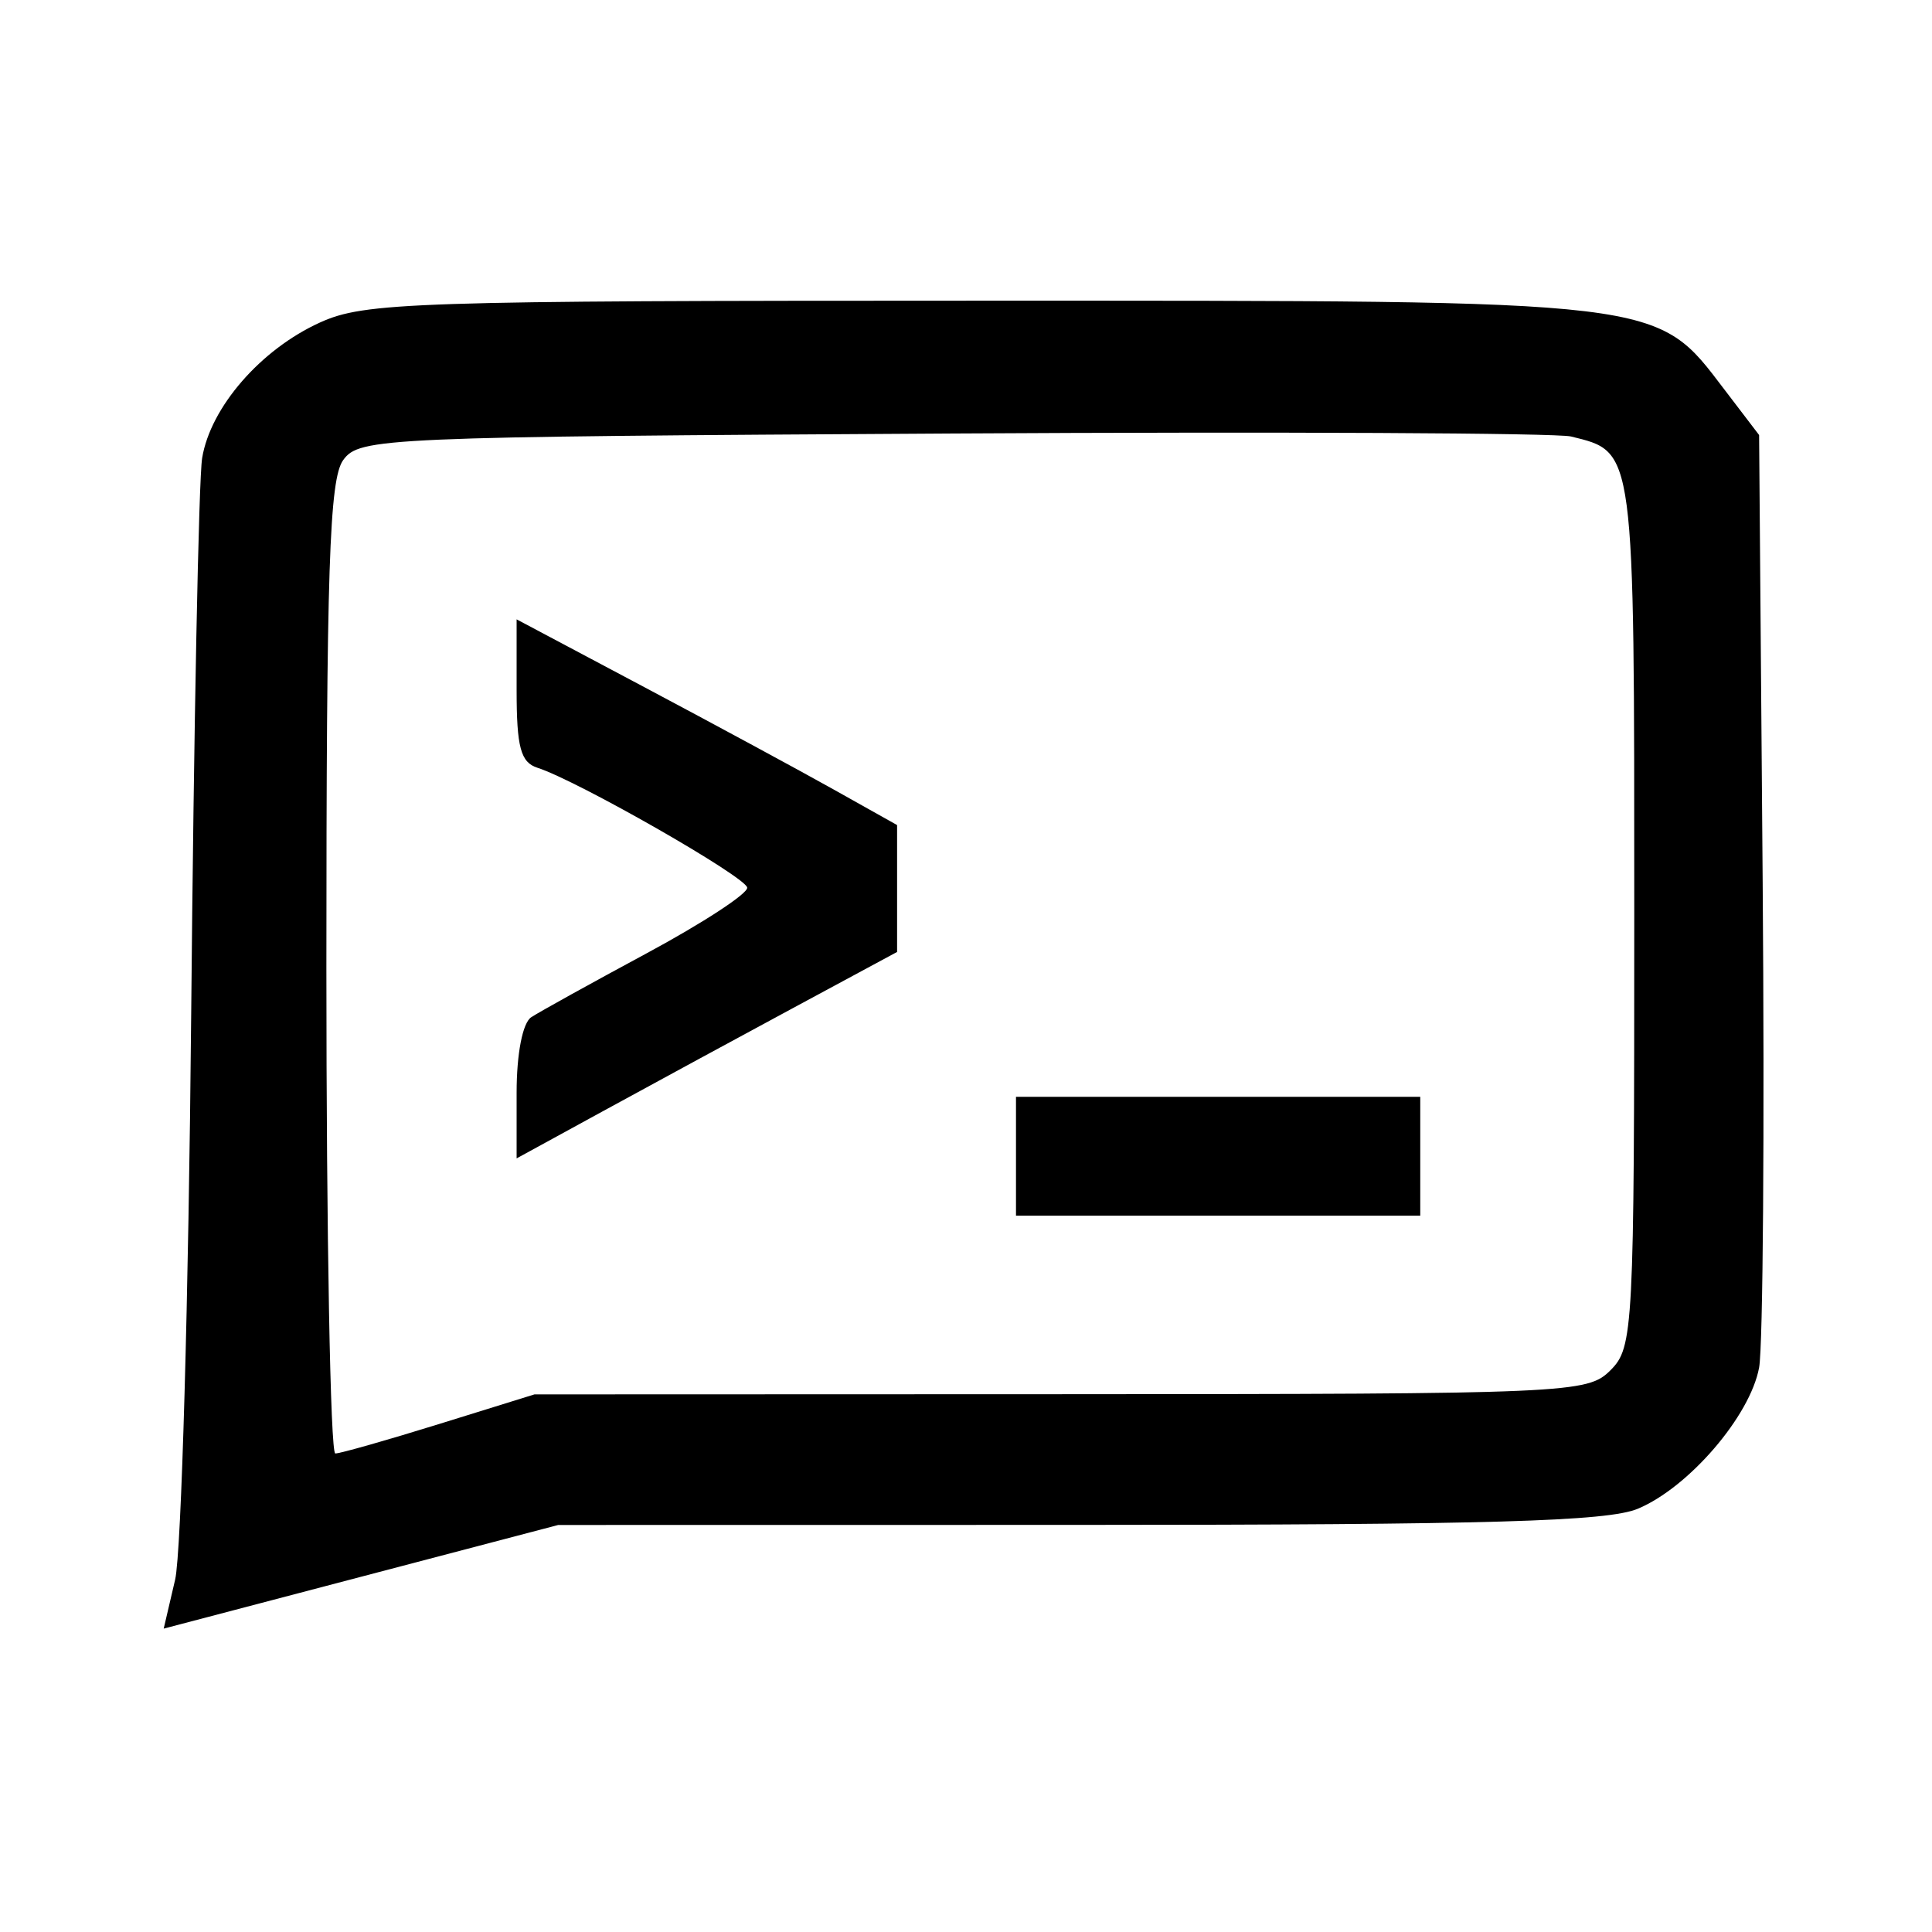
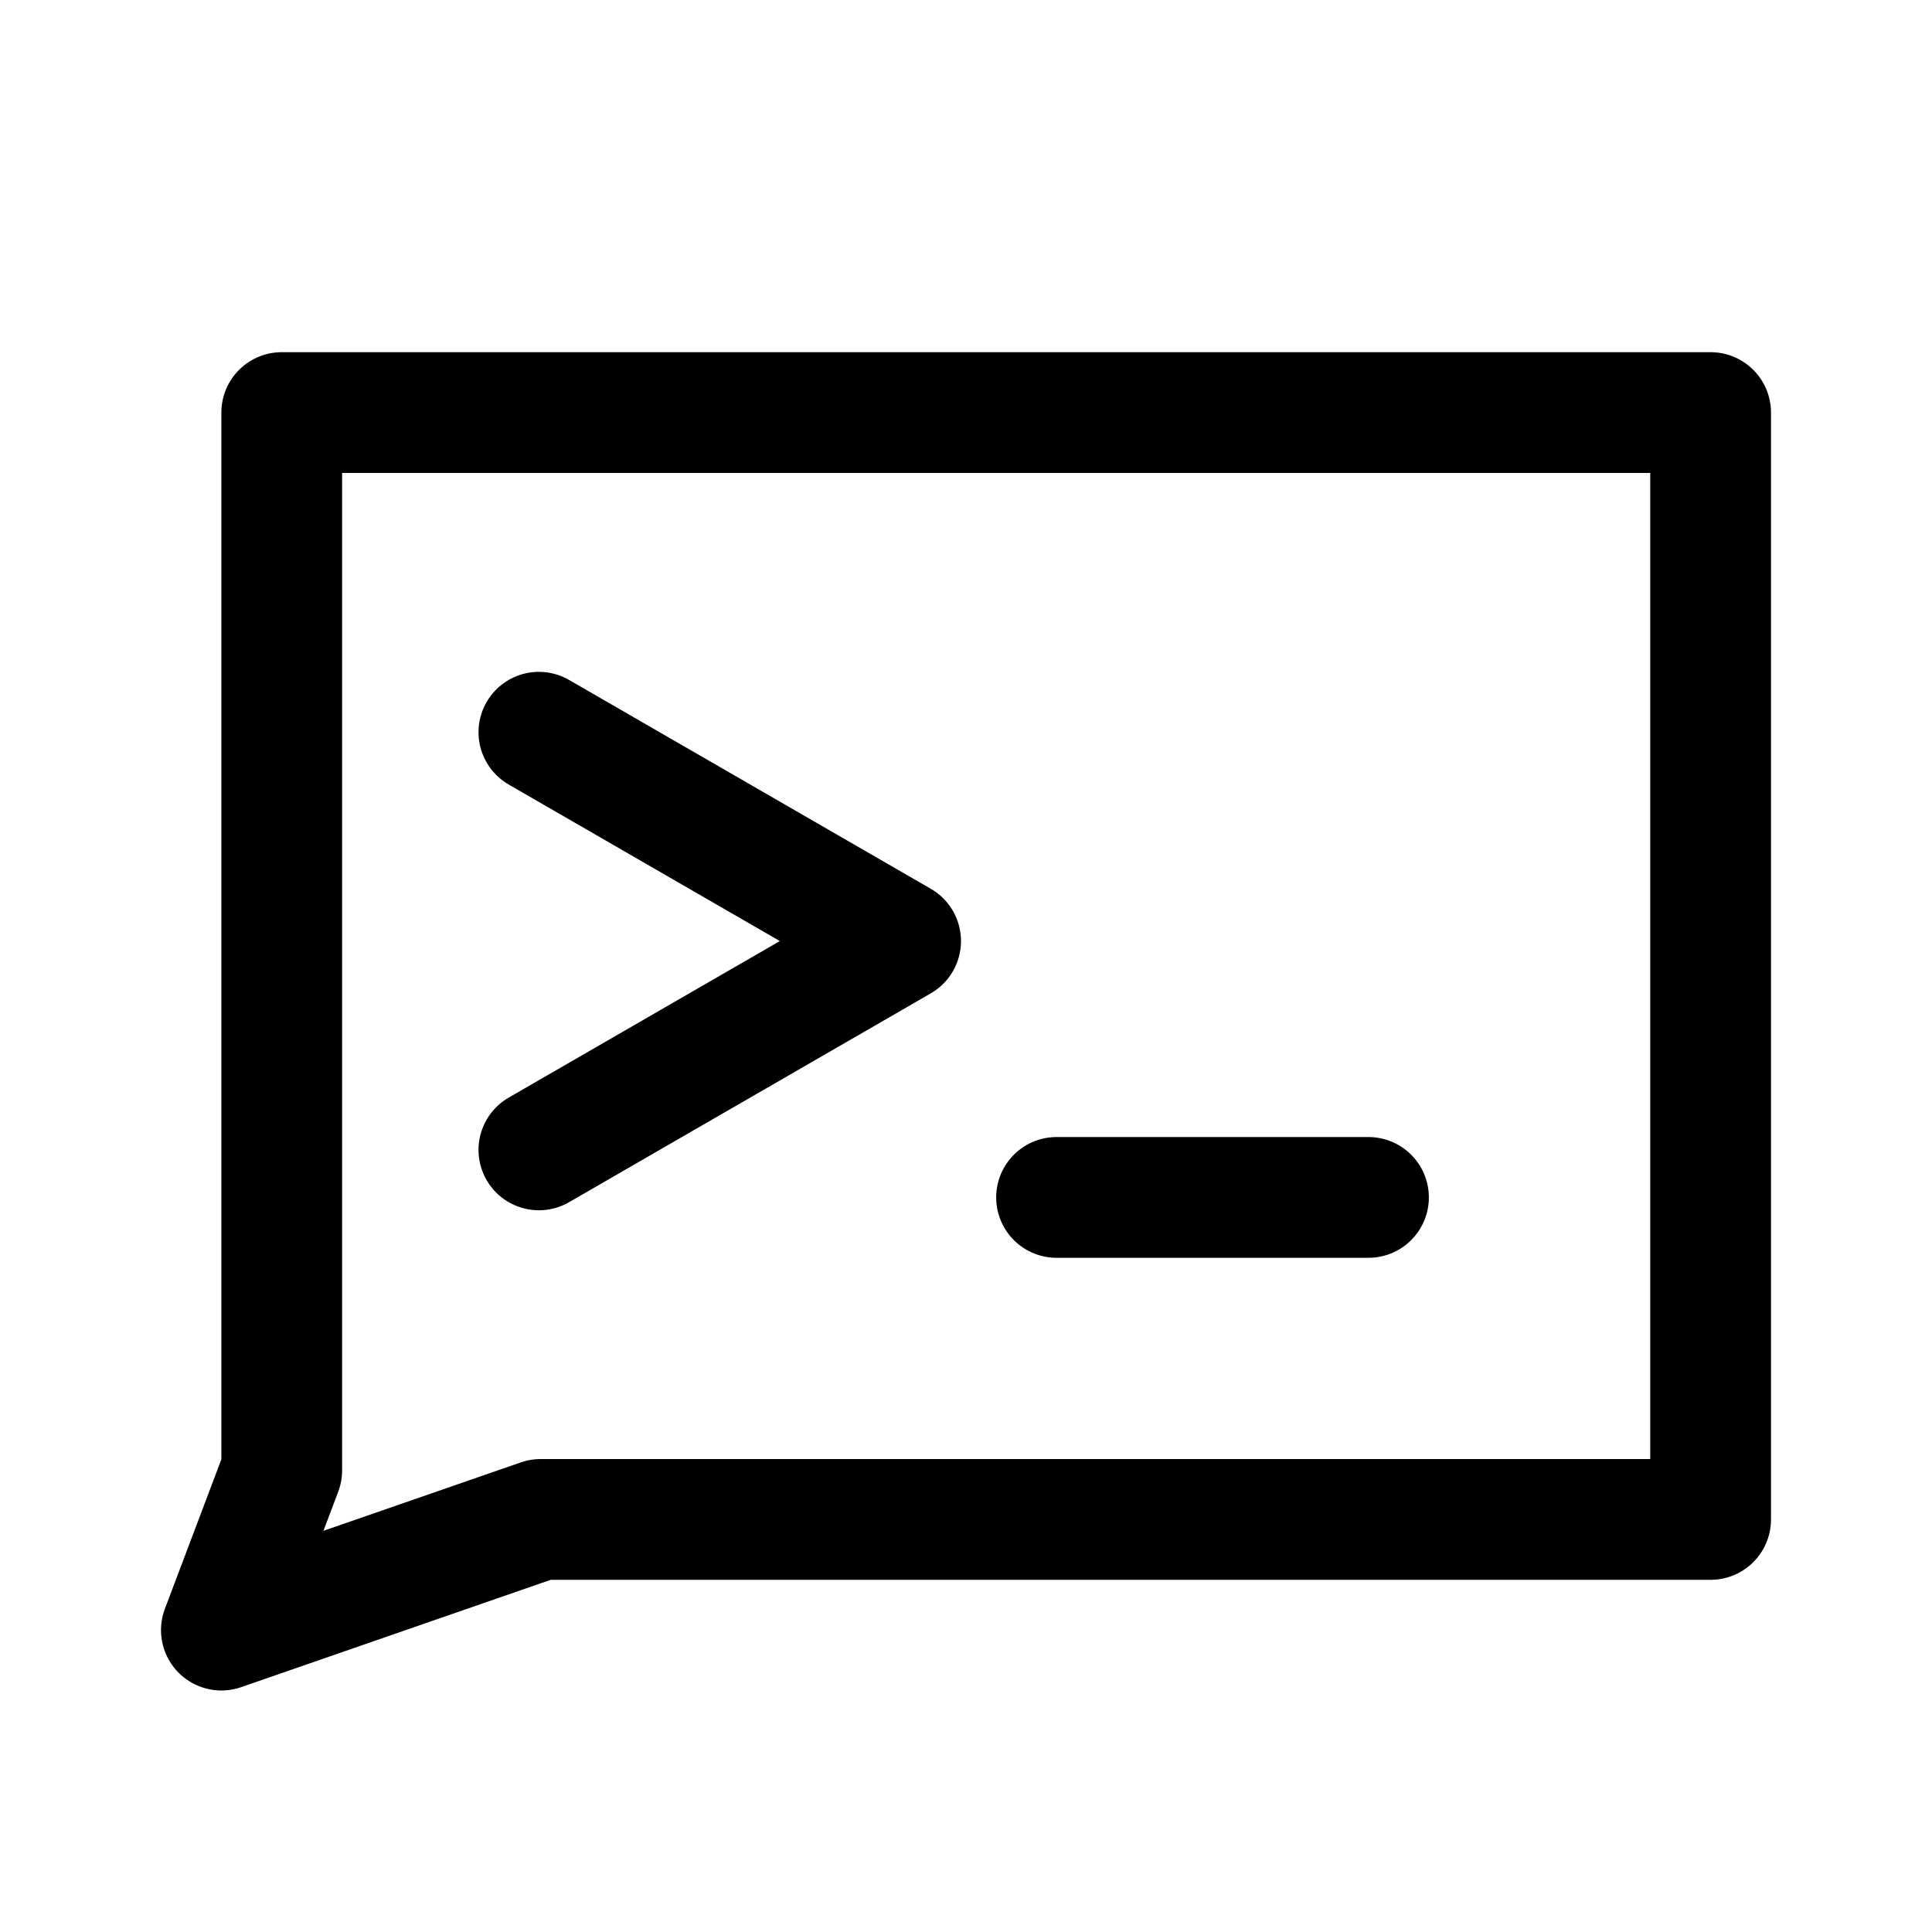
- <svg xmlns="http://www.w3.org/2000/svg" viewBox="0 0 192 192">
-   <path d="M17.404 156.988c.624-2.674 1.342-27.992 1.597-56.262.255-28.269.744-53.112 1.088-55.205.829-5.053 5.821-10.796 11.707-13.469 4.435-2.015 9.112-2.17 65.627-2.17 68.474 0 67.082-.167 73.988 8.884l3.407 4.466.354 44.403c.195 24.422.036 46.143-.353 48.269-.881 4.808-6.987 11.917-12.056 14.035-3.01 1.258-14.79 1.598-55.553 1.604l-51.733.007-19.604 5.149-19.604 5.15 1.135-4.862Zm26.257-15.479 9.453-2.936 52.285-.018c50.698-.017 52.358-.089 54.649-2.381 2.277-2.276 2.363-3.938 2.363-45.407 0-46.477.088-45.817-6.286-47.389-1.416-.35-29.072-.484-61.456-.297-56.714.325-58.942.422-60.557 2.632-1.383 1.891-1.676 10.741-1.676 50.513 0 26.521.398 48.219.886 48.219.487 0 5.14-1.321 10.339-2.936Zm57.307-26.603v-5.908h40.175v11.816h-40.175Zm-49.627-6.323c0-3.857.594-6.927 1.451-7.491.797-.526 5.981-3.397 11.52-6.38 5.539-2.984 10.014-5.908 9.945-6.499-.124-1.068-16.889-10.648-20.848-11.914-1.664-.533-2.068-2.037-2.068-7.705V61.55l12.702 6.744c6.987 3.71 15.494 8.309 18.906 10.222l6.203 3.478v12.61l-10.339 5.573a4268.596 4268.596 0 0 0-18.905 10.258l-8.567 4.684Z" />
+ <svg xmlns="http://www.w3.org/2000/svg" width="192" height="192" viewBox="0 0 50.8 50.8" version="1.1" id="svg5">
+   <defs id="defs2">
+     <clipPath clipPathUnits="userSpaceOnUse" id="clipPath1083">
+       <rect style="fill:#000000;fill-opacity:1;stroke:#ff9800;stroke-width:0.187;stroke-miterlimit:4;stroke-dasharray:none" id="rect1085" width="37.846" height="34.296" x="-37.988" y="-5.779" />
+     </clipPath>
+     <clipPath clipPathUnits="userSpaceOnUse" id="clipPath1439">
+       <path style="fill:#d8e1ff;fill-opacity:1;stroke-width:0.116" d="m -35.074,44.51 c 0.001,-0.048 0.405,-0.944 0.897,-1.991 0.659,-1.402 0.971,-1.943 1.182,-2.05 0.287,-0.145 4.275,-0.225 4.275,-0.085 0,0.035 -0.079,0.216 -0.175,0.401 l -0.175,0.338 -1.704,0.032 -1.704,0.032 -0.6,1.214 c -0.643,1.302 -0.674,1.387 -0.502,1.387 0.062,0 0.293,-0.392 0.514,-0.87 0.51,-1.104 0.724,-1.21 2.433,-1.21 0.694,0 1.217,0.047 1.217,0.11 0,0.061 -0.06,0.243 -0.134,0.405 -0.128,0.282 -0.176,0.294 -1.127,0.296 -0.546,7.94e-4 -1.054,0.041 -1.13,0.089 -0.075,0.048 -0.33,0.515 -0.566,1.039 l -0.429,0.952 h -1.139 c -0.627,0 -1.138,-0.039 -1.137,-0.087 z m 4.679,-0.146 c 0.191,-0.603 0.999,-2.173 1.22,-2.374 0.21,-0.19 0.46,-0.231 1.623,-0.266 1.453,-0.043 1.482,-0.032 1.241,0.498 -0.129,0.283 -0.174,0.294 -1.142,0.294 -0.67,0 -1.044,0.048 -1.117,0.144 -0.06,0.079 -0.288,0.548 -0.505,1.04 l -0.396,0.896 -0.499,1.14e-4 c -0.448,1.11e-4 -0.491,-0.024 -0.425,-0.233 z m 3.486,0.156 c -0.168,-0.168 -0.057,-0.629 0.383,-1.58 0.34,-0.736 0.528,-1.013 0.722,-1.061 0.144,-0.036 0.938,-0.05 1.765,-0.032 l 1.503,0.033 0.034,0.295 c 0.04,0.347 -0.579,1.787 -0.929,2.161 -0.23,0.245 -0.334,0.26 -1.822,0.26 -0.868,0 -1.613,-0.035 -1.656,-0.077 z m 3.048,-1.262 c 0.125,-0.291 0.227,-0.58 0.227,-0.641 0,-0.064 -0.356,-0.097 -0.838,-0.077 l -0.838,0.034 -0.255,0.52 c -0.14,0.286 -0.257,0.559 -0.26,0.607 -0.003,0.048 0.387,0.087 0.866,0.087 h 0.871 z m 0.921,1.29 c 0,-0.027 0.283,-0.651 0.629,-1.387 l 0.629,-1.339 h 1.679 c 2.156,0 2.149,-0.008 1.416,1.593 l -0.515,1.123 -0.529,0.035 -0.529,0.035 0.455,-0.989 0.455,-0.989 h -0.904 -0.904 l -0.438,0.982 -0.438,0.982 h -0.502 c -0.276,0 -0.502,-0.022 -0.502,-0.049 z m 4.548,-0.552 c 0.903,-2.021 1.036,-2.229 1.448,-2.269 0.215,-0.021 0.43,0.005 0.477,0.058 0.048,0.052 -0.191,0.693 -0.53,1.424 l -0.617,1.329 -0.526,0.035 -0.526,0.035 z m 1.601,0.462 c -0.206,-0.206 -0.188,-0.28 0.399,-1.566 l 0.54,-1.185 h 0.501 c 0.276,0 0.501,0.021 0.501,0.046 0,0.025 -0.206,0.494 -0.457,1.04 l -0.457,0.994 h 0.903 0.903 l 0.477,-1.04 0.477,-1.04 h 0.465 c 0.256,0 0.465,0.052 0.465,0.115 0,0.233 -0.961,2.262 -1.19,2.514 -0.224,0.245 -0.326,0.26 -1.812,0.26 -1.071,0 -1.619,-0.044 -1.714,-0.139 z m 3.907,0.075 c 0,-0.035 0.079,-0.217 0.176,-0.405 l 0.176,-0.341 h 1.442 c 1.746,0 1.965,-0.208 0.269,-0.256 -1.447,-0.041 -1.553,-0.133 -1.145,-1.002 0.198,-0.423 0.366,-0.613 0.619,-0.701 0.309,-0.108 3.549,-0.181 3.549,-0.08 0,0.022 -0.057,0.204 -0.127,0.405 l -0.127,0.364 h -1.427 c -0.826,0 -1.457,0.049 -1.498,0.116 -0.046,0.074 0.303,0.116 0.963,0.116 0.837,0 1.085,0.041 1.3,0.215 0.265,0.215 0.265,0.216 0.061,0.752 -0.321,0.841 -0.437,0.883 -2.465,0.883 -0.971,0 -1.766,-0.029 -1.766,-0.064 z m -4.213,-3.317 c 0.134,-0.437 0.292,-0.549 0.771,-0.549 0.393,0 0.448,0.03 0.377,0.202 -0.046,0.111 -0.109,0.293 -0.141,0.405 -0.044,0.154 -0.182,0.202 -0.573,0.202 -0.48,0 -0.509,-0.017 -0.435,-0.26 z M -35.693,28.916 c -0.042,-0.042 -0.075,-1.174 -0.073,-2.514 l 0.004,-2.437 1.701,-1.361 c 0.935,-0.748 1.896,-1.521 2.134,-1.716 l 0.433,-0.355 v 4.23 4.23 h -2.061 c -1.134,0 -2.096,-0.035 -2.138,-0.077 z m 5.702,-4.759 V 19.32 l 0.57,-0.48 c 0.313,-0.264 0.593,-0.48 0.622,-0.48 0.029,0 0.56,0.626 1.18,1.39 0.62,0.765 1.276,1.515 1.458,1.669 l 0.331,0.278 v 3.648 3.648 h -2.081 -2.081 z m 5.664,1.262 v -3.575 l 0.324,-0.162 c 0.178,-0.089 1.049,-0.752 1.936,-1.473 0.887,-0.721 1.677,-1.361 1.757,-1.421 0.115,-0.088 0.144,0.94 0.144,5.048 v 5.158 h -2.081 -2.081 z m 5.692,-2.23 0.03,-5.805 2.022,-1.651 c 1.112,-0.908 2.061,-1.651 2.109,-1.651 0.048,0 0.088,3.355 0.088,7.455 v 7.455 h -2.139 -2.139 z m 5.636,-2.278 v -8.082 l 0.777,-0.645 c 0.72,-0.598 0.807,-0.639 1.185,-0.558 0.517,0.11 1.452,0.112 1.939,0.004 l 0.376,-0.084 v 8.724 8.724 h -2.138 -2.138 v -8.082 z m -24.069,1.775 c -0.342,-0.186 -0.499,-0.588 -0.394,-1.008 0.07,-0.278 8.175,-6.985 8.675,-7.178 0.538,-0.208 0.793,4.23e-4 2.376,1.948 0.855,1.052 1.598,1.912 1.652,1.912 0.054,0 2.519,-1.973 5.477,-4.384 l 5.38,-4.384 0.639,0.639 c 0.622,0.622 0.633,0.645 0.422,0.847 -0.862,0.831 -11.777,9.593 -11.95,9.593 -0.464,0 -0.8,-0.316 -2.292,-2.158 -1.393,-1.72 -1.56,-1.888 -1.734,-1.737 -0.818,0.711 -7.207,5.865 -7.394,5.965 -0.309,0.165 -0.473,0.155 -0.858,-0.054 z M -4.706,13.879 c -0.111,-0.025 -0.697,-0.6 -1.303,-1.279 -1.197,-1.342 -1.293,-1.6 -0.744,-2.008 0.204,-0.152 0.368,-0.191 0.536,-0.127 0.133,0.05 0.716,0.619 1.295,1.264 0.83,0.924 1.053,1.245 1.053,1.517 0,0.458 -0.369,0.737 -0.838,0.632 z m -6.213,-3.481 c -2.588,-0.852 -3.449,-3.816 -1.679,-5.775 0.933,-1.033 2.663,-1.415 3.895,-0.86 0.76,0.342 1.525,1.089 1.842,1.798 0.373,0.834 0.371,2.107 -0.004,2.885 -0.333,0.691 -1.024,1.387 -1.704,1.716 -0.567,0.275 -1.845,0.403 -2.351,0.236 z M -18.819,9.132 c -0.249,-0.276 -0.244,-0.747 0.011,-0.971 0.251,-0.22 3.072,-0.828 3.428,-0.738 0.364,0.091 0.564,0.565 0.395,0.936 -0.152,0.334 -0.102,0.315 -1.856,0.693 -1.619,0.348 -1.731,0.353 -1.978,0.08 z M -3.522,8.636 c -1.172,-0.174 -1.483,-0.261 -1.647,-0.46 -0.268,-0.325 -0.255,-0.492 0.066,-0.865 l 0.268,-0.312 1.648,0.238 c 1.75,0.253 2.092,0.402 2.092,0.911 0,0.35 -0.39,0.738 -0.722,0.718 -0.143,-0.008 -0.91,-0.112 -1.705,-0.23 z M -16.514,4.308 c -1.644,-0.897 -1.687,-0.931 -1.687,-1.316 0,-0.411 0.267,-0.699 0.648,-0.699 0.28,0 2.569,1.144 2.964,1.481 0.251,0.215 0.263,0.754 0.021,0.996 -0.3,0.3 -0.742,0.195 -1.945,-0.462 z m 10.68,0.181 c -0.255,-0.255 -0.289,-0.485 -0.12,-0.801 0.162,-0.303 2.703,-1.857 3.037,-1.857 0.536,0 0.849,0.642 0.522,1.069 -0.21,0.274 -2.762,1.821 -3.003,1.821 -0.112,0 -0.308,-0.104 -0.436,-0.231 z M -12.675,2.206 c -0.22,-0.256 -1.249,-2.845 -1.249,-3.142 0,-0.53 0.818,-0.794 1.185,-0.383 0.234,0.262 1.242,2.776 1.242,3.098 0,0.544 -0.822,0.843 -1.178,0.427 z m 3.761,-0.213 c -0.19,-0.291 -0.181,-0.349 0.315,-1.865 0.55,-1.682 0.76,-1.973 1.324,-1.832 0.582,0.146 0.591,0.48 0.053,2.108 -0.27,0.817 -0.57,1.576 -0.667,1.687 -0.269,0.309 -0.792,0.259 -1.025,-0.098 z" id="path1441" />
+     </clipPath>
+     <linearGradient id="rect8192_1_" gradientUnits="userSpaceOnUse" x1="-111.722" y1="241.804" x2="-111.943" y2="255.826" gradientTransform="matrix(1.125845,0,0,-1.112512,264.4971,351.0911)">
+       <stop offset="0" style="stop-color:#358C7B" id="stop3427" />
+       <stop offset="0.526" style="stop-color:#33A65E" id="stop3429" />
+     </linearGradient>
+     <linearGradient id="rect8199_1_" gradientUnits="userSpaceOnUse" x1="-123.891" y1="223.628" x2="-99.772" y2="235.917" gradientTransform="matrix(1.125845,0,0,-1.112512,264.4971,351.0911)">
+       <stop offset="0" style="stop-color:#222B90" id="stop3433" />
+       <stop offset="1" style="stop-color:#367B99" id="stop3435" />
+     </linearGradient>
+     <linearGradient id="rect8206_1_" gradientUnits="userSpaceOnUse" x1="-208.432" y1="210.773" x2="-185.032" y2="210.773" gradientTransform="matrix(1.125845,0,0,-1.112512,264.4971,351.0911)">
+       <stop offset="0" style="stop-color:#FF9900" id="stop3439" />
+       <stop offset="1" style="stop-color:#FF8000" id="stop3441" />
+     </linearGradient>
+     <linearGradient id="rect8213_1_" gradientUnits="userSpaceOnUse" x1="-180.132" y1="210.773" x2="-156.732" y2="210.773" gradientTransform="matrix(1.125845,0,0,-1.112512,264.4971,351.0911)">
+       <stop offset="0" style="stop-color:#FF8000" id="stop3445" />
+       <stop offset="1" style="stop-color:#CC1953" id="stop3447" />
+     </linearGradient>
+     <linearGradient id="rect8220_1_" gradientUnits="userSpaceOnUse" x1="-151.832" y1="210.773" x2="-128.432" y2="210.773" gradientTransform="matrix(1.125845,0,0,-1.112512,264.4971,351.0911)">
+       <stop offset="0" style="stop-color:#CC1953" id="stop3451" />
+       <stop offset="1" style="stop-color:#241284" id="stop3453" />
+     </linearGradient>
+     <linearGradient id="rect8227_1_" gradientUnits="userSpaceOnUse" x1="-123.56" y1="210.773" x2="-100.16" y2="210.773" gradientTransform="matrix(1.125845,0,0,-1.112512,264.4971,351.0911)">
+       <stop offset="0" style="stop-color:#222B90" id="stop3457" />
+       <stop offset="1" style="stop-color:#3559A6" id="stop3459" />
+     </linearGradient>
+     <linearGradient id="rect8234_1_" gradientUnits="userSpaceOnUse" x1="-152.755" y1="226.081" x2="-127.508" y2="233.464" gradientTransform="matrix(1.125845,0,0,-1.112512,264.4971,351.0911)">
+       <stop offset="0" style="stop-color:#CC1953" id="stop3463" />
+       <stop offset="1" style="stop-color:#241284" id="stop3465" />
+     </linearGradient>
+     <linearGradient id="rect8241_1_" gradientUnits="userSpaceOnUse" x1="-180.965" y1="234.334" x2="-155.899" y2="225.211" gradientTransform="matrix(1.125845,0,0,-1.112512,264.4971,351.0911)">
+       <stop offset="2.669841e-03" style="stop-color:#FFCC00" id="stop3469" />
+       <stop offset="1" style="stop-color:#CE1938" id="stop3471" />
+     </linearGradient>
+     <linearGradient id="rect8248_1_" gradientUnits="userSpaceOnUse" x1="-178.165" y1="257.754" x2="-158.699" y2="239.791" gradientTransform="matrix(1.125845,0,0,-1.112512,264.4971,351.0911)">
+       <stop offset="2.669841e-03" style="stop-color:#FFD100" id="stop3475" />
+       <stop offset="1" style="stop-color:#FD5A22" id="stop3477" />
+     </linearGradient>
+   </defs>
+   <g id="layer1" style="display:none">
+     <rect style="opacity:1;fill:none;stroke:#2196f3;stroke-width:0.268;stroke-linejoin:miter;stroke-miterlimit:4;stroke-dasharray:none;stroke-opacity:1" id="rect926" width="42.594" height="42.594" x="-46.697" y="-46.697" transform="scale(-1)" />
+     <rect style="opacity:1;fill:none;stroke:#ff9800;stroke-width:0.266;stroke-linejoin:miter;stroke-miterlimit:4;stroke-dasharray:none;stroke-opacity:1" id="rect17376" width="38.363" height="38.363" x="6.219" y="6.219" />
+   </g>
+   <g id="layer1-3" transform="translate(-51.80956,-80.75774)" style="display:none;fill:#ff0000;fill-opacity:1">
+     <g id="g1085" transform="matrix(1.268053,0,0,1.268053,-19.27032,-29.07732)">
+       <path id="path2498" style="color:#000000;fill:#ff0000;fill-opacity:1;stroke:none;stroke-width:1.931;-inkscape-stroke:none" d="m 50.4,46.883 c -9.169,0 -17.023,7.215 -17.023,16.387 v 0.008 l 0.09,71.369 -2.303,16.992 31.312,-8.318 h 77.842 c 9.169,0 17.023,-7.224 17.023,-16.396 V 63.27 c 0,-9.169 -7.85,-16.382 -17.016,-16.387 h -0.008 z m 0,11.566 h 89.918 0.008 c 3.222,0.003 5.449,2.347 5.449,4.82 v 63.654 c 0,2.476 -2.232,4.82 -5.457,4.82 H 60.779 l -15.908,4.807 0.162,-0.938 -0.088,-72.344 c 0,-2.475 2.23,-4.82 5.455,-4.82 z" transform="matrix(0.2645833,0,0,0.2645833,51.14733,81.51558)" />
+       <g id="path1011-6-2" transform="matrix(1.45366,0,0,1.728146,-23.97473,-90.43716)" style="font-size:8.483px;font-family:sans-serif;letter-spacing:0px;word-spacing:0px;fill:#ff0000;fill-opacity:1;stroke:none;stroke-width:0.525">
+         <path style="color:#000000;-inkscape-font-specification:'JetBrains Mono, Bold';fill:#ff0000;fill-opacity:1;stroke:none;-inkscape-stroke:none" d="m 62.57,116.77 v -1.312 l 3.28,-1.459 q 0.158,-0.068 0.305,-0.102 0.158,-0.045 0.283,-0.068 0.136,-0.011 0.271,-0.023 v -0.09 q -0.136,-0.011 -0.271,-0.045 -0.124,-0.023 -0.283,-0.057 -0.147,-0.045 -0.305,-0.113 l -3.28,-1.459 v -1.323 l 5.067,2.319 v 1.414 z" id="path7553" />
+         <path style="color:#000000;-inkscape-font-specification:'JetBrains Mono, Bold';fill:#ff0000;fill-opacity:1;stroke:none;-inkscape-stroke:none" d="m 62.309,110.311 v 1.902 l 3.438,1.529 c 0.007,0.003 0.014,0.005 0.021,0.008 -0.007,0.003 -0.014,0.005 -0.021,0.008 l -3.438,1.529 v 1.893 l 0.371,-0.17 5.221,-2.391 v -1.75 z m 0.525,0.816 4.541,2.08 v 1.076 l -4.541,2.078 v -0.732 l 3.119,-1.389 0.004,-0.002 c 0.091,-0.039 0.178,-0.068 0.258,-0.086 h 0.006 l 0.008,-0.002 c 0.095,-0.027 0.176,-0.047 0.246,-0.061 l 0.498,-0.041 v -0.574 l -0.24,-0.019 c -0.076,-0.006 -0.153,-0.02 -0.23,-0.039 l -0.008,-0.002 -0.008,-0.002 c -0.076,-0.014 -0.166,-0.032 -0.264,-0.053 -0.084,-0.026 -0.173,-0.058 -0.266,-0.098 l -0.004,-0.002 -3.119,-1.389 z" id="path7555" />
+       </g>
+       <g id="g1224" transform="matrix(1.449353,0,0,1.664143,-22.95696,-85.38997)" style="font-size:8.483px;font-family:sans-serif;letter-spacing:0px;word-spacing:0px;fill:#ff0000;fill-opacity:1;stroke:none;stroke-width:0.525">
+         <path style="color:#000000;-inkscape-font-specification:'JetBrains Mono, Bold';fill:#ff0000;fill-opacity:1;stroke:none;-inkscape-stroke:none" d="m 69.171,117.754 h 5.429 v 1.278 H 69.171 Z" id="path1220" />
+         <path style="color:#000000;-inkscape-font-specification:'JetBrains Mono, Bold';fill:#ff0000;fill-opacity:1;stroke:none;-inkscape-stroke:none" d="m 68.908,117.492 v 0.262 1.541 h 5.955 v -1.803 z m 0.525,0.523 h 4.904 v 0.754 h -4.904 z" id="path1222" />
+       </g>
+     </g>
+   </g>
+   <g id="layer2" style="stroke:#000000;stroke-opacity:1">
+     <path style="fill:none;fill-opacity:1;stroke:#000000;stroke-width:3.175;stroke-linecap:round;stroke-linejoin:round;stroke-miterlimit:3;stroke-dasharray:none;stroke-opacity:1;paint-order:markers fill stroke" d="M 44.979,39.952 V 10.848 H 7.408 V 38.662 L 5.821,42.862 14.214,39.952 Z" id="path1314" />
+     <path style="fill:none;fill-opacity:1;stroke:#000000;stroke-width:3.175;stroke-linecap:round;stroke-linejoin:round;stroke-miterlimit:3;stroke-dasharray:none;stroke-opacity:1;paint-order:markers stroke fill" d="m 27.781,31.485 h 8.202" id="path1623" />
+     <path style="display:inline;fill:none;fill-opacity:1;stroke:#000000;stroke-width:3.175;stroke-linecap:round;stroke-linejoin:round;stroke-miterlimit:3;stroke-dasharray:none;stroke-opacity:1;paint-order:markers stroke fill" d="m 65.979,100.011 9.511,5.491 -9.511,5.491" id="path1627" transform="translate(-51.80956,-80.75774)" />
+   </g>
</svg>
